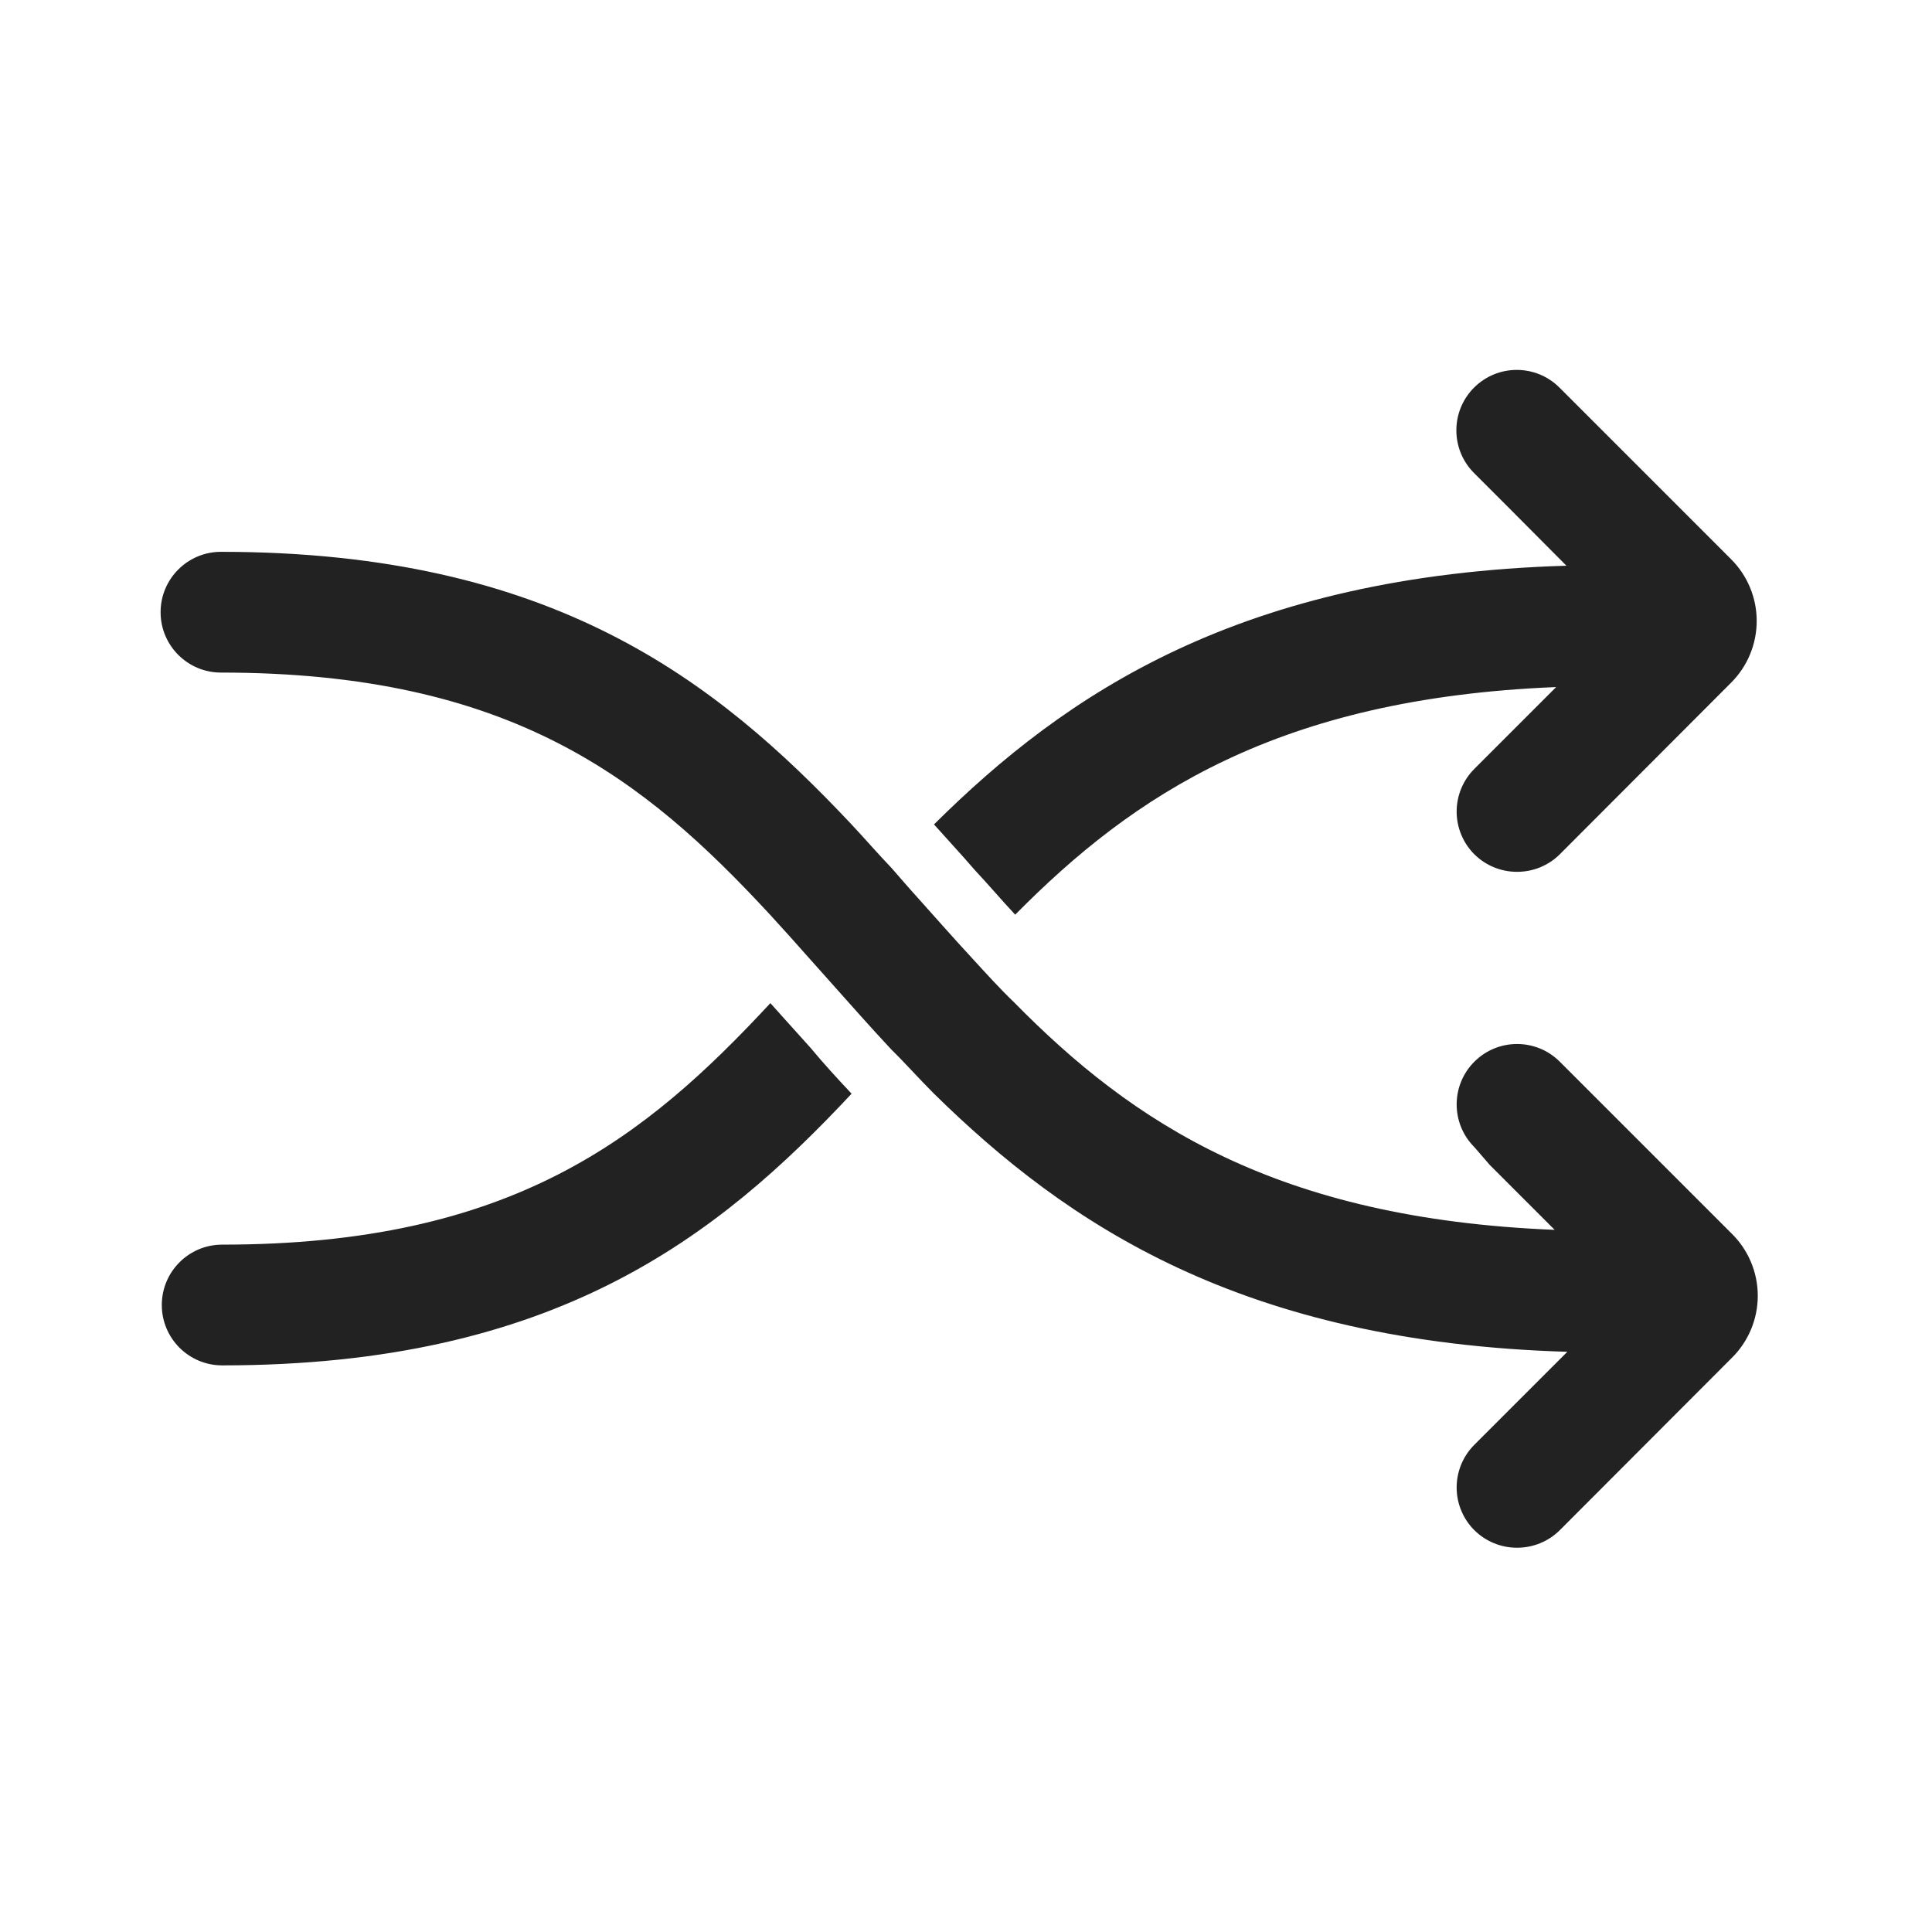
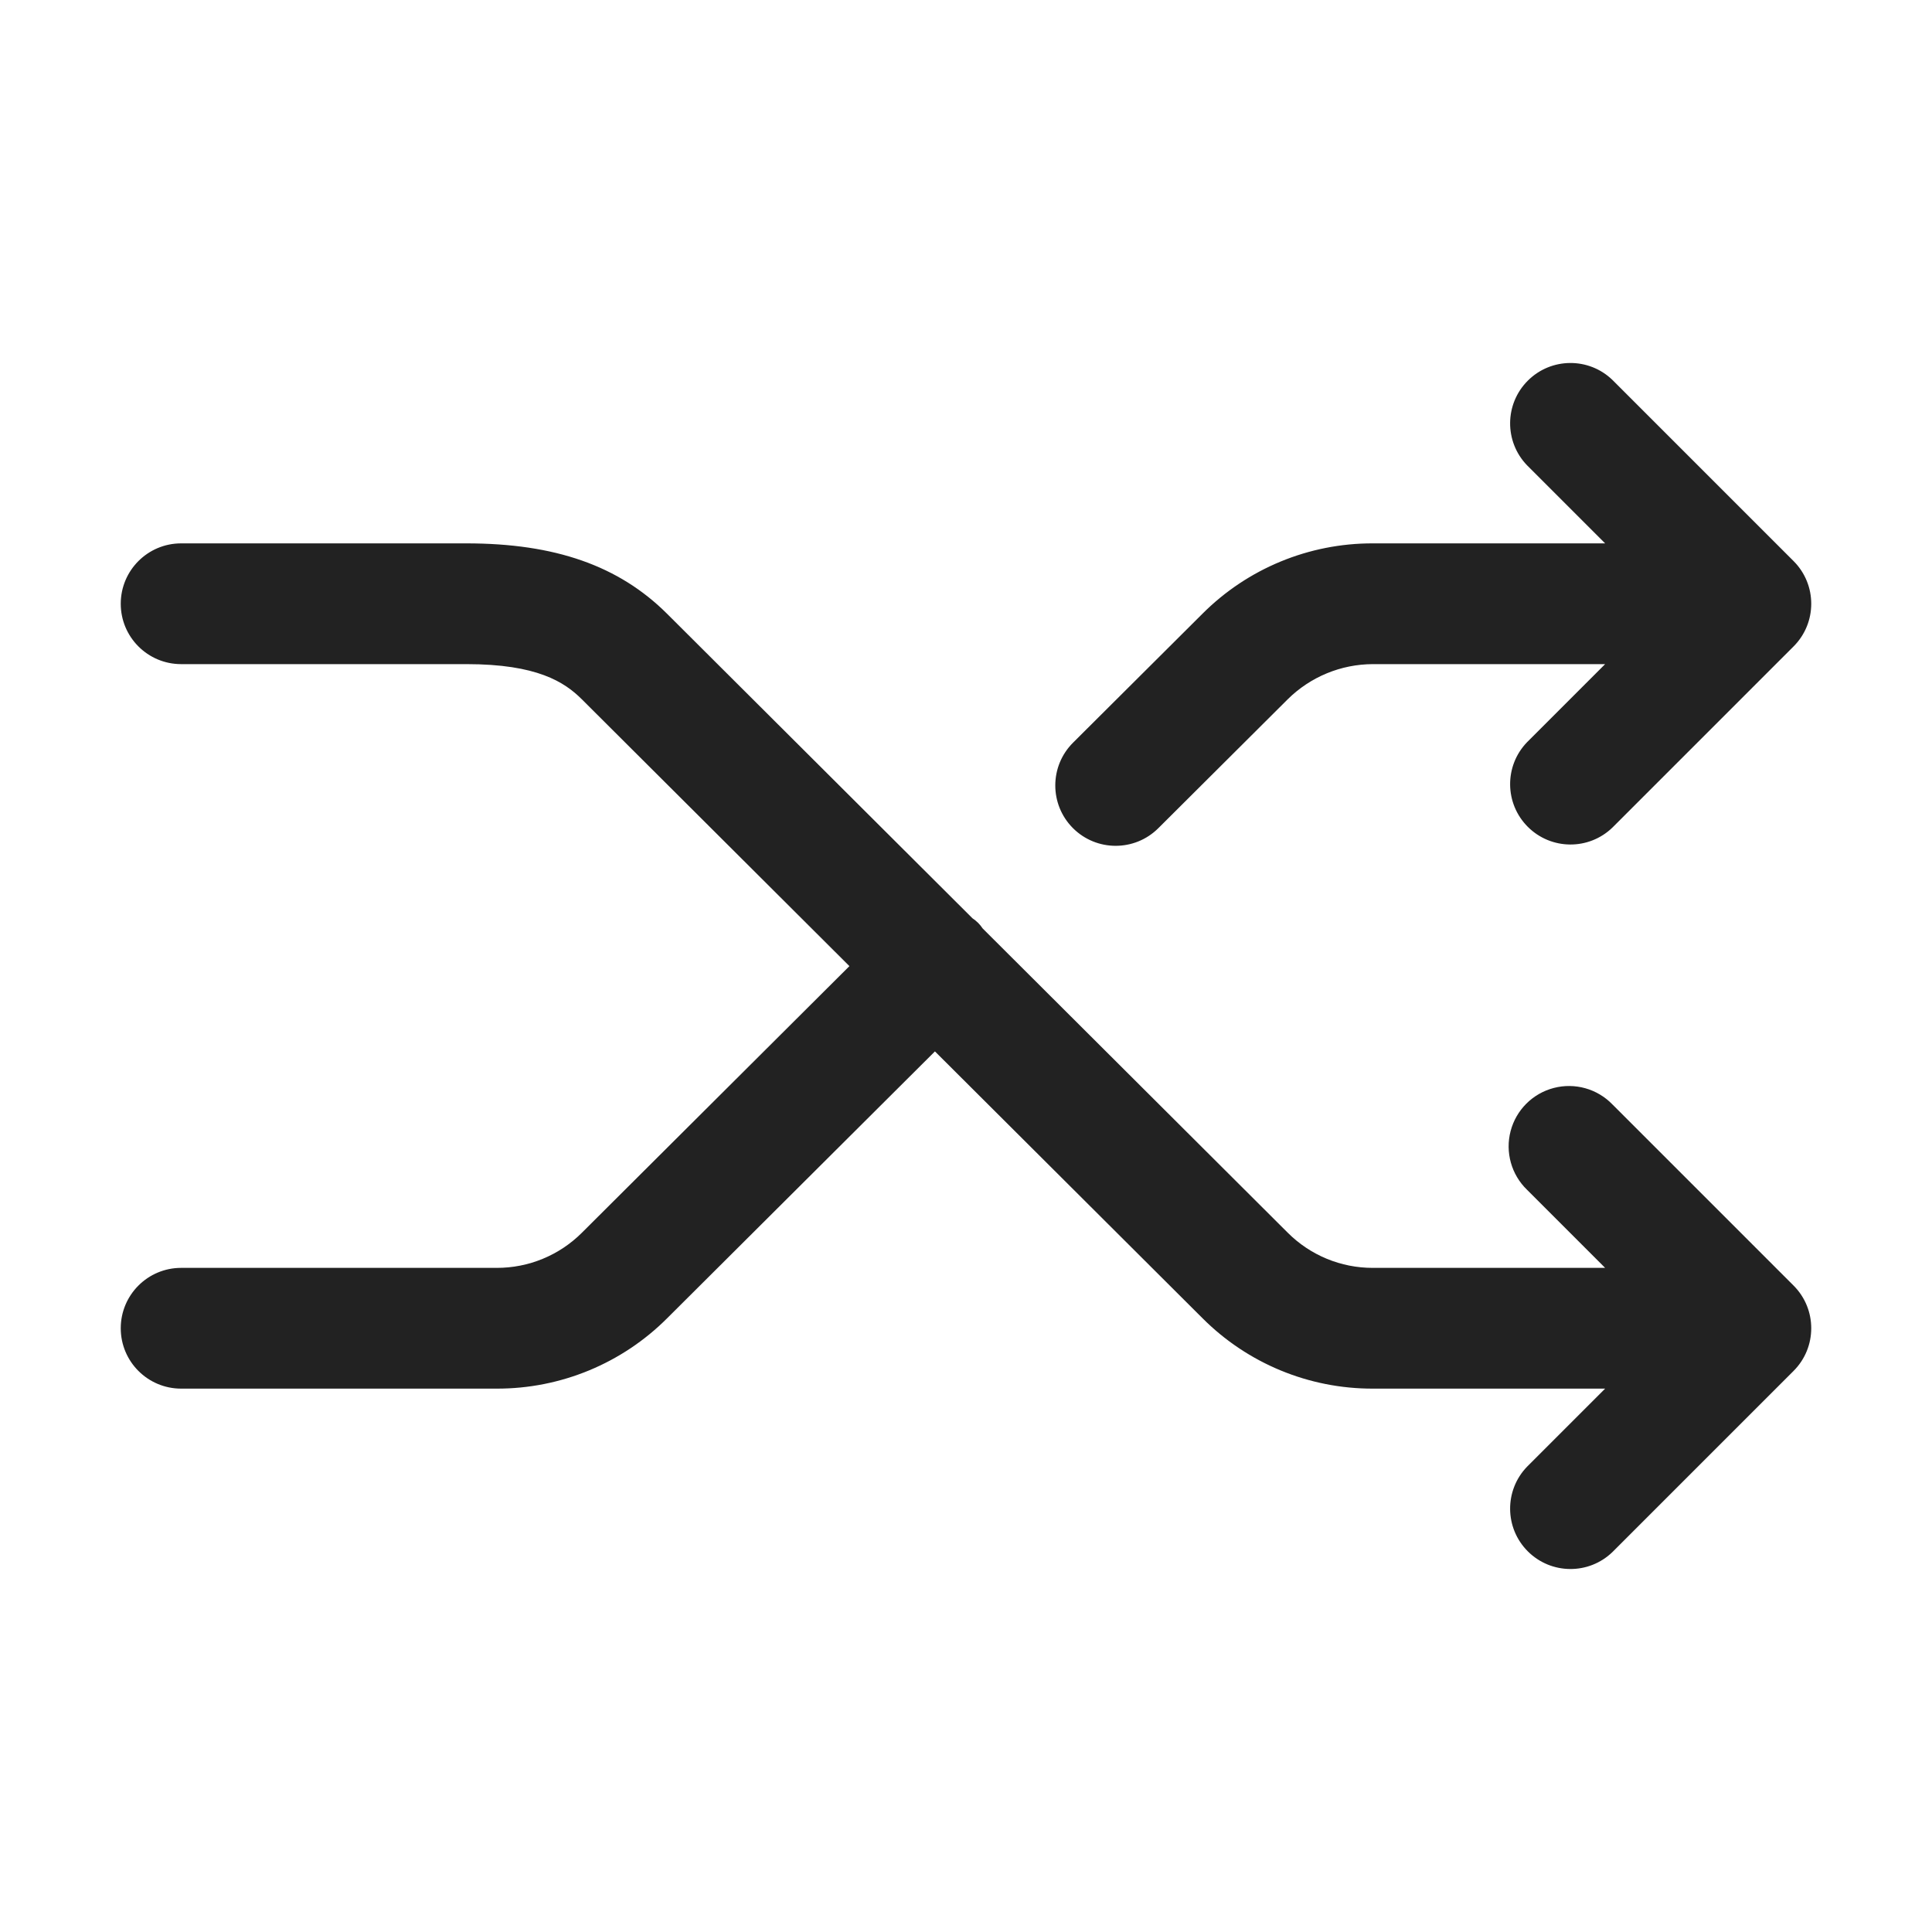
- <svg xmlns="http://www.w3.org/2000/svg" viewBox="0 0 64 64">
-   <path fill="#222" fill-rule="evenodd" d="M7.32 18.28c11 0 16.4 4.27 20.86 9 .45.48.9 1 1.35 1.47.29.33.58.67.88 1 .6.67 1.19 1.34 1.8 2 .45.49.91 1 1.38 1.45 3.93 4 8.71 7.17 17.91 7.54l-2.15-2.15-.51-.59a2.001 2.001 0 0 1 2.83-2.83l5.68 5.68a2.89 2.89 0 0 1 0 4.15l-5.68 5.69a2 2 0 0 1-1.42.58 2 2 0 0 1-1.41-.58 2 2 0 0 1 0-2.83l3.08-3.08c-10.78-.32-16.58-4.22-21-8.57-.48-.48-.94-1-1.39-1.44-.74-.79-1.43-1.58-2.12-2.35l-.58-.65c-.45-.51-.89-1-1.34-1.49-4.15-4.48-8.56-8-18.17-8a2 2 0 1 1 0-4zm18.2 14.95l.43.48.9 1c.44.53.89 1.02 1.36 1.52-4.45 4.76-9.84 9-20.85 9a2 2 0 1 1 0-4c9.6 0 14-3.52 18.16-8zm26.14-20.39l5.68 5.68a2.89 2.89 0 0 1 .01 4.09l-5.68 5.69a2 2 0 0 1-1.42.58 2 2 0 0 1-1.41-.58 2 2 0 0 1 0-2.83l2.71-2.71c-9.21.37-14 3.57-17.92 7.54-.45-.48-.89-1-1.34-1.48l-.35-.4-1-1.11c4.38-4.35 10.17-8.25 20.95-8.57L50 16.84l-1.17-1.17a2.001 2.001 0 0 1 2.83-2.83z" />
+ <svg xmlns="http://www.w3.org/2000/svg" width="64" height="64" fill="none">
+   <path fill-rule="evenodd" clip-rule="evenodd" d="M35.541 27.431a2.001 2.001 0 0 1 .005-2.829l4.286-4.27A7.949 7.949 0 0 1 45.478 18h7.694l-2.586-2.586a2 2 0 0 1 2.828-2.828l6 6a2 2 0 0 1 0 2.828l-6 6a2 2 0 0 1-2.828-2.828L53.172 22h-7.694a4.024 4.024 0 0 0-2.822 1.166l-4.286 4.27a2.002 2.002 0 0 1-2.829-.005Zm17.873 9.155a2 2 0 1 0-2.828 2.828L53.172 42H45.48a3.973 3.973 0 0 1-2.824-1.167L32.552 30.756a1.183 1.183 0 0 0-.337-.336L22.1 20.334C20.502 18.742 18.39 18 15.452 18H6a2 2 0 1 0 0 4h9.452c2.338 0 3.245.59 3.824 1.167l8.862 8.837-8.86 8.83A3.98 3.98 0 0 1 16.452 42H6a2 2 0 1 0 0 4h10.453a7.955 7.955 0 0 0 5.648-2.332l8.87-8.839 8.861 8.836A7.947 7.947 0 0 0 45.48 46h7.692l-2.586 2.586a2 2 0 0 0 2.828 2.828l6-6a2 2 0 0 0 0-2.828l-6-6Z" fill="#222" />
</svg>
